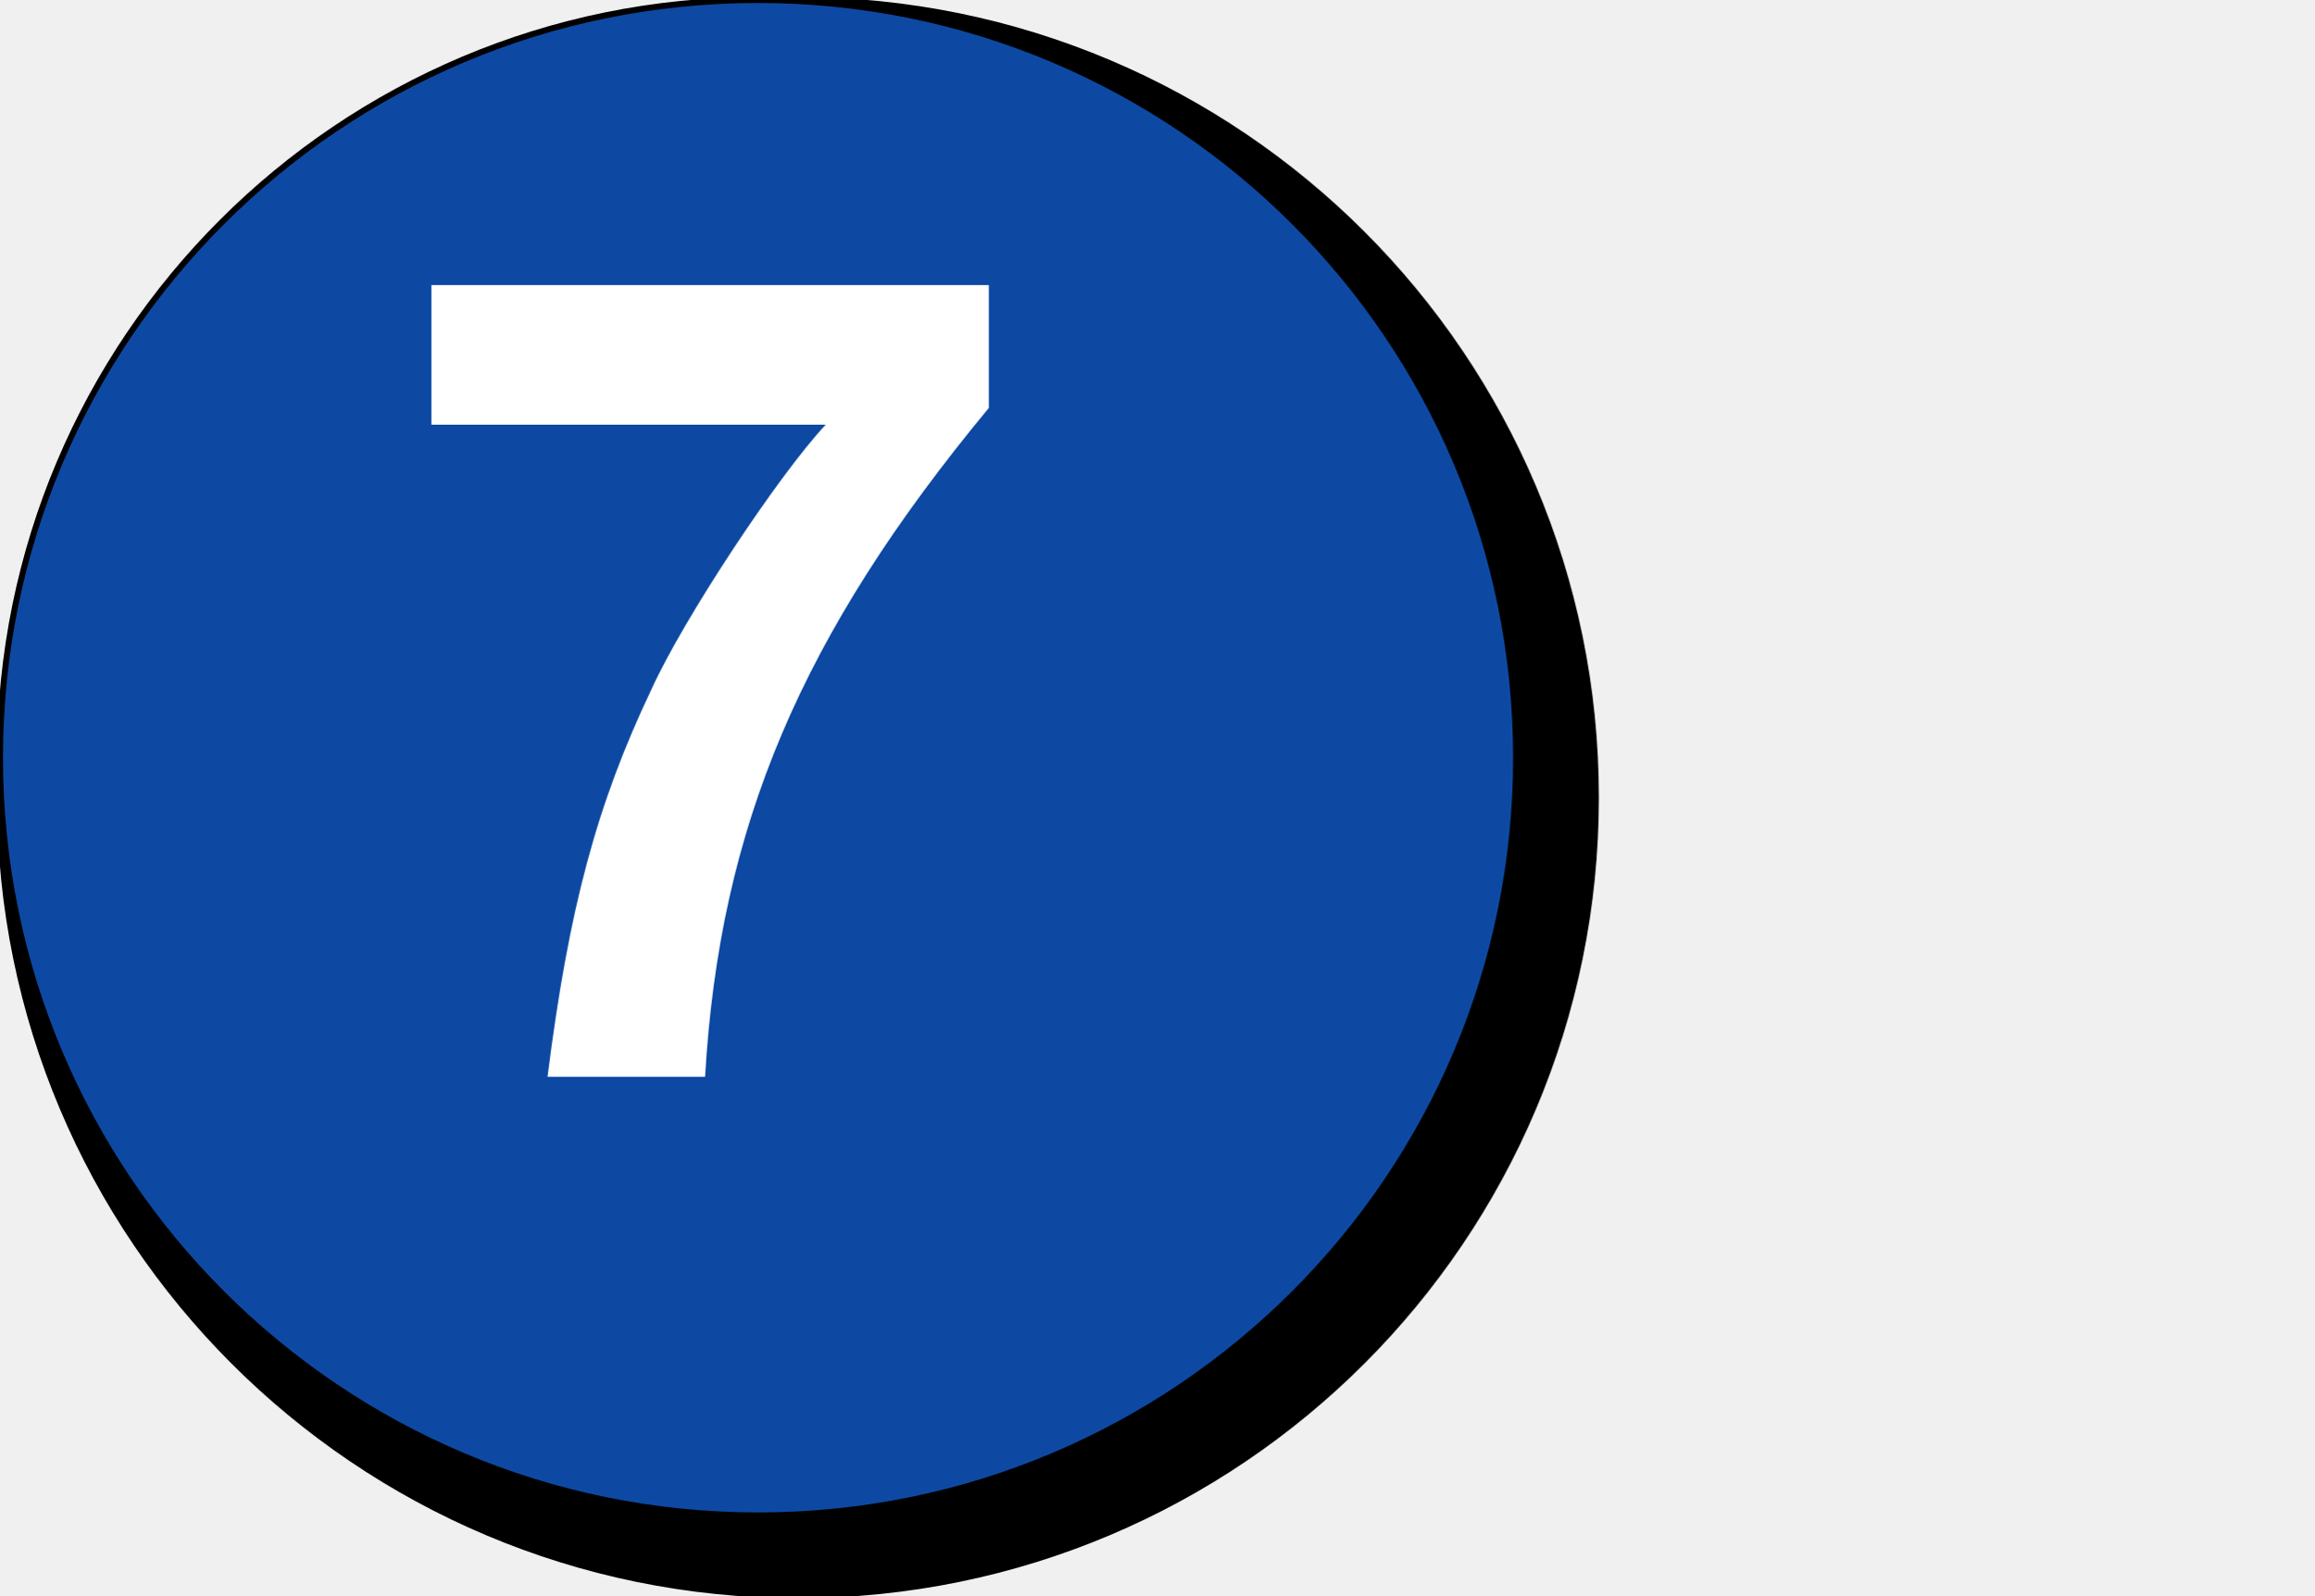
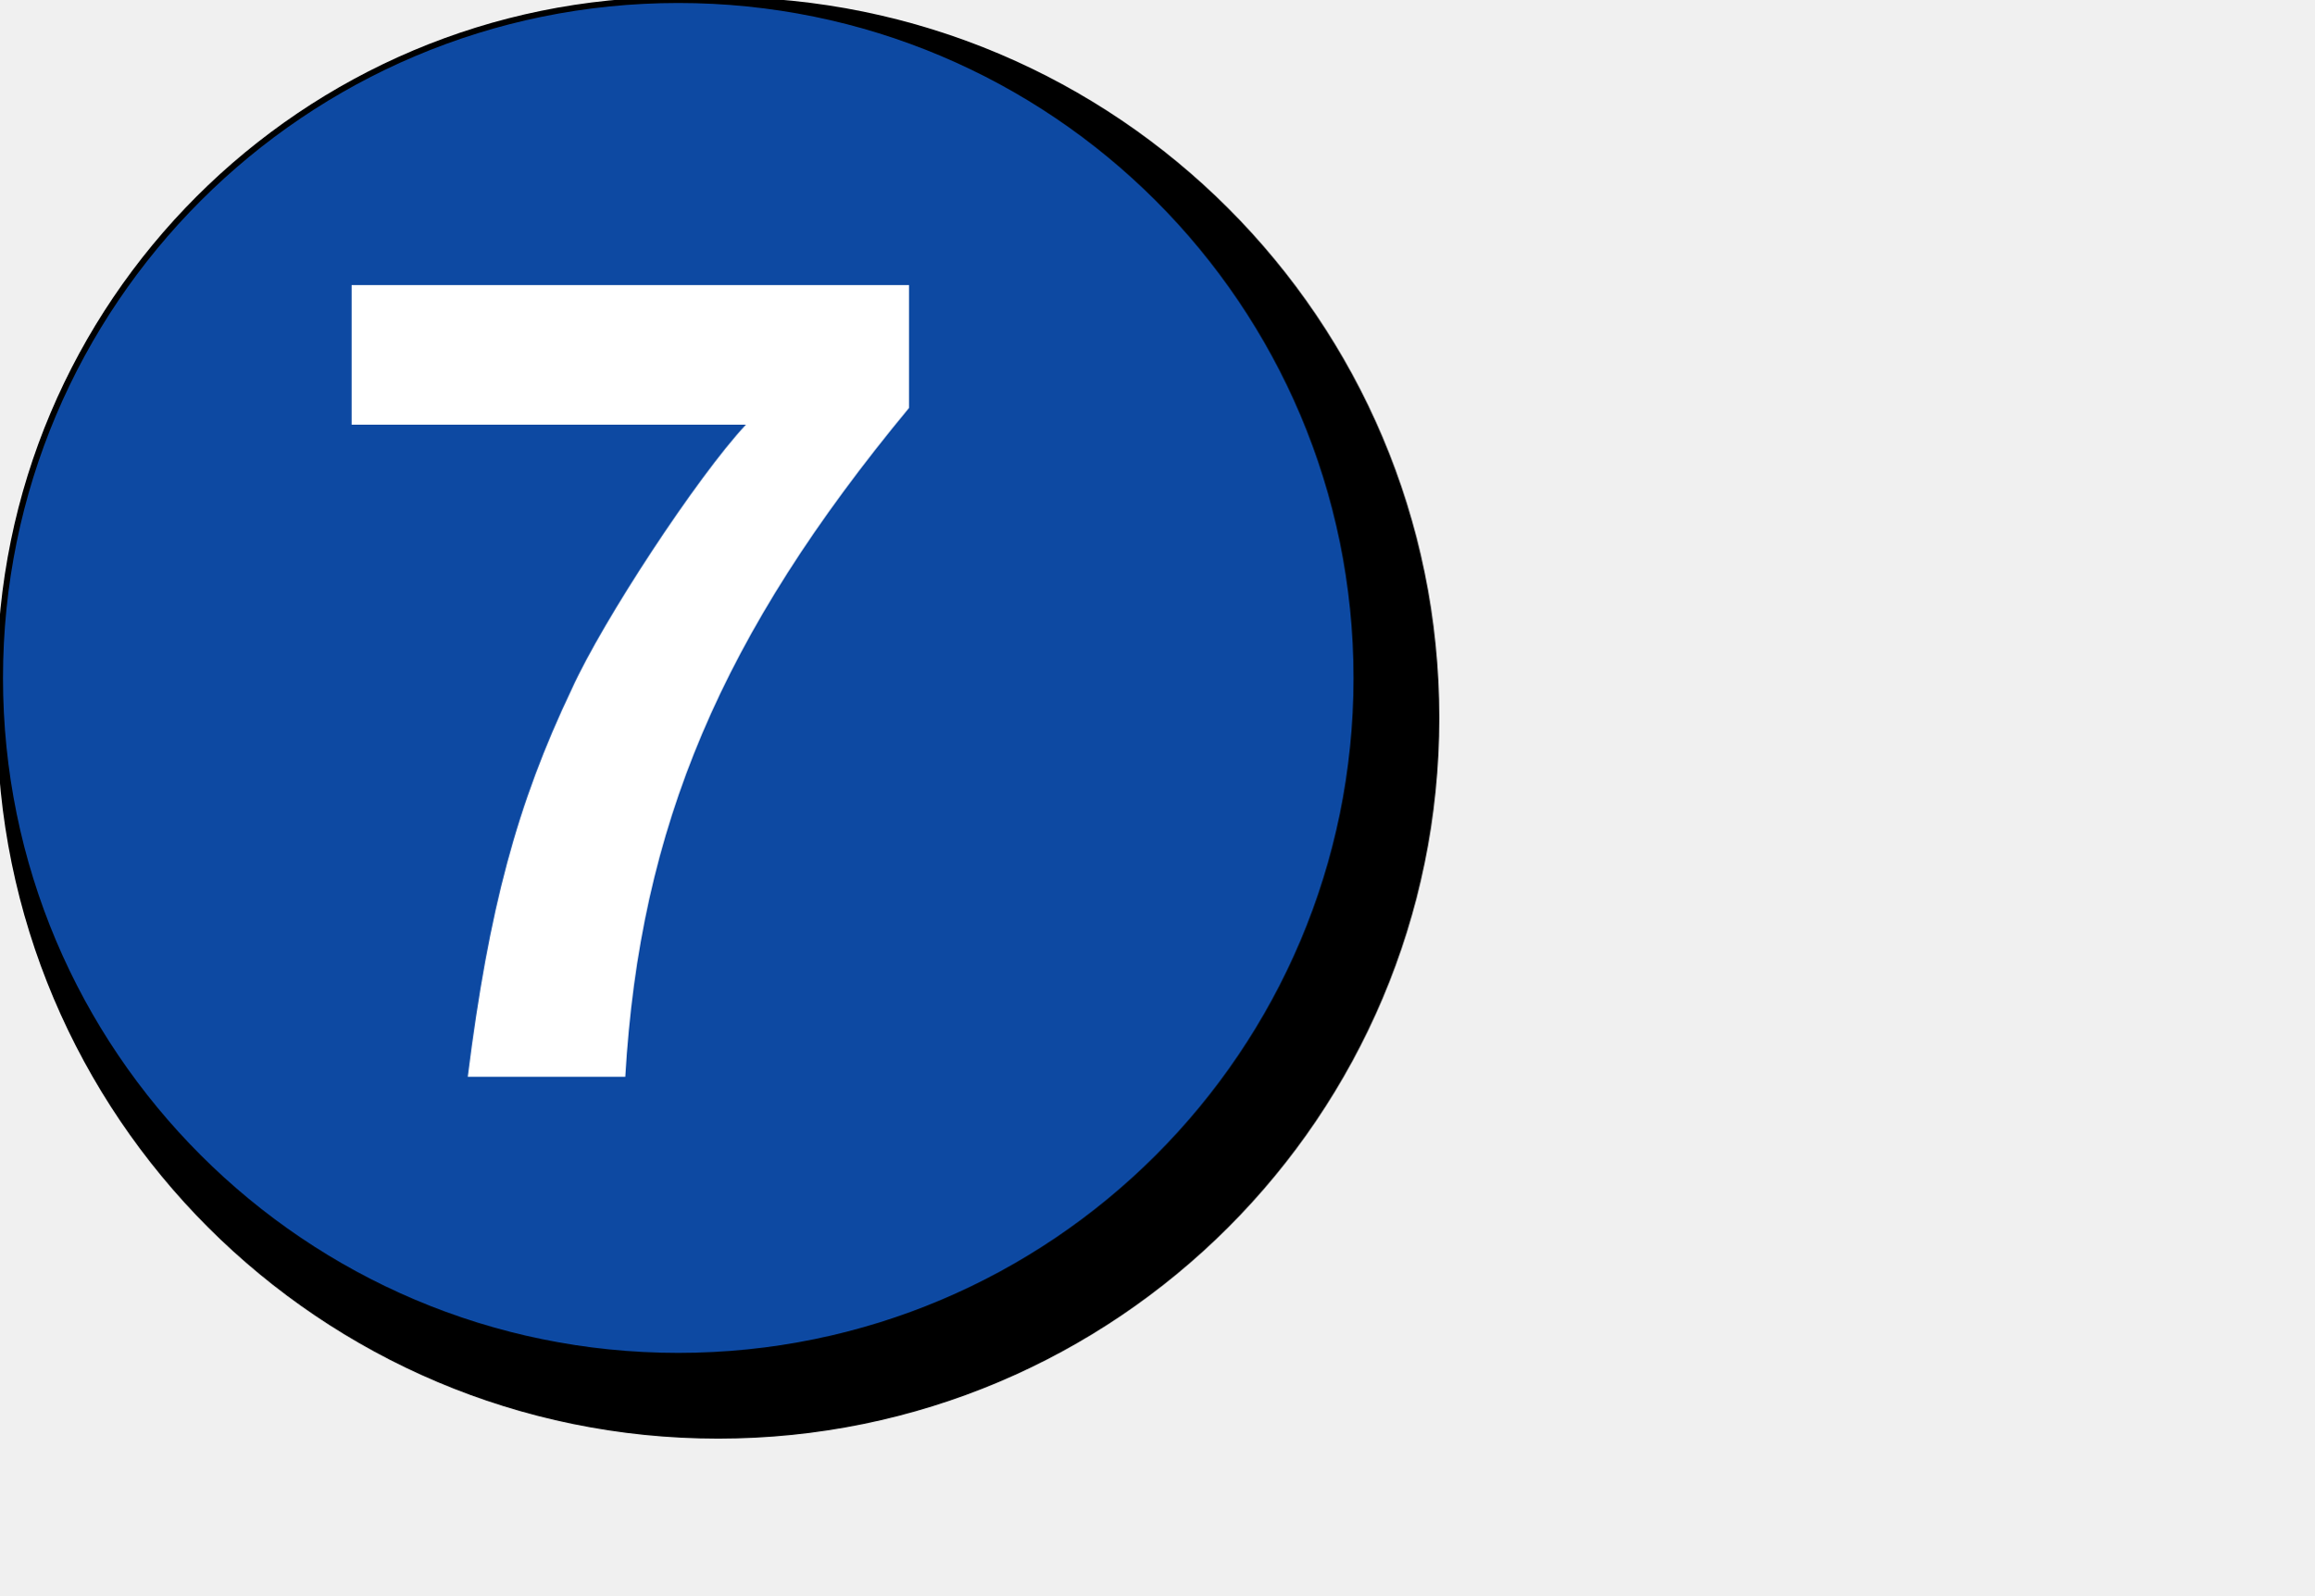
<svg xmlns="http://www.w3.org/2000/svg" width="580" height="400">
  <g>
    <rect fill="none" id="canvas_background" height="400" width="600" y="-1" x="-1" />
    <g display="none" overflow="visible" y="0" x="0" height="100%" width="100%" id="canvasGrid">
      <rect fill="url(#gridpattern)" stroke-width="0" y="0" x="0" height="100%" width="100%" />
    </g>
  </g>
  <g>
-     <ellipse stroke="#000" ry="200" rx="200" id="svg_1" cy="200" cx="200" stroke-width="1.5" fill="#000000" />
+     <ellipse stroke="#000" ry="180" rx="180" id="svg_1" cy="180" cx="180" stroke-width="1.5" fill="#000000" />
  </g>
  <g>
-     <ellipse stroke="#000" ry="190" rx="190" id="svg_2" cy="190" cx="190" stroke-width="1.5" fill="#0d49a2" />
+     <ellipse stroke="#000" ry="170" rx="170" id="svg_2" cy="170" cx="170" stroke-width="1.5" fill="#0d49a2" />
  </g>
-   <text stroke="#000" xml:space="preserve" text-anchor="start" font-family="Helvetica, Arial, sans-serif" font-weight="bold" font-size="280" id="svg_3" y="270" x="100" stroke-opacity="null" stroke-width="0" fill="#FFFFFF">7</text>
+   <text stroke="#000" xml:space="preserve" text-anchor="start" font-family="Helvetica, Arial, sans-serif" font-weight="bold" font-size="280" id="svg_3" y="270" x="80" stroke-opacity="null" stroke-width="0" fill="#FFFFFF">7</text>
</svg>
